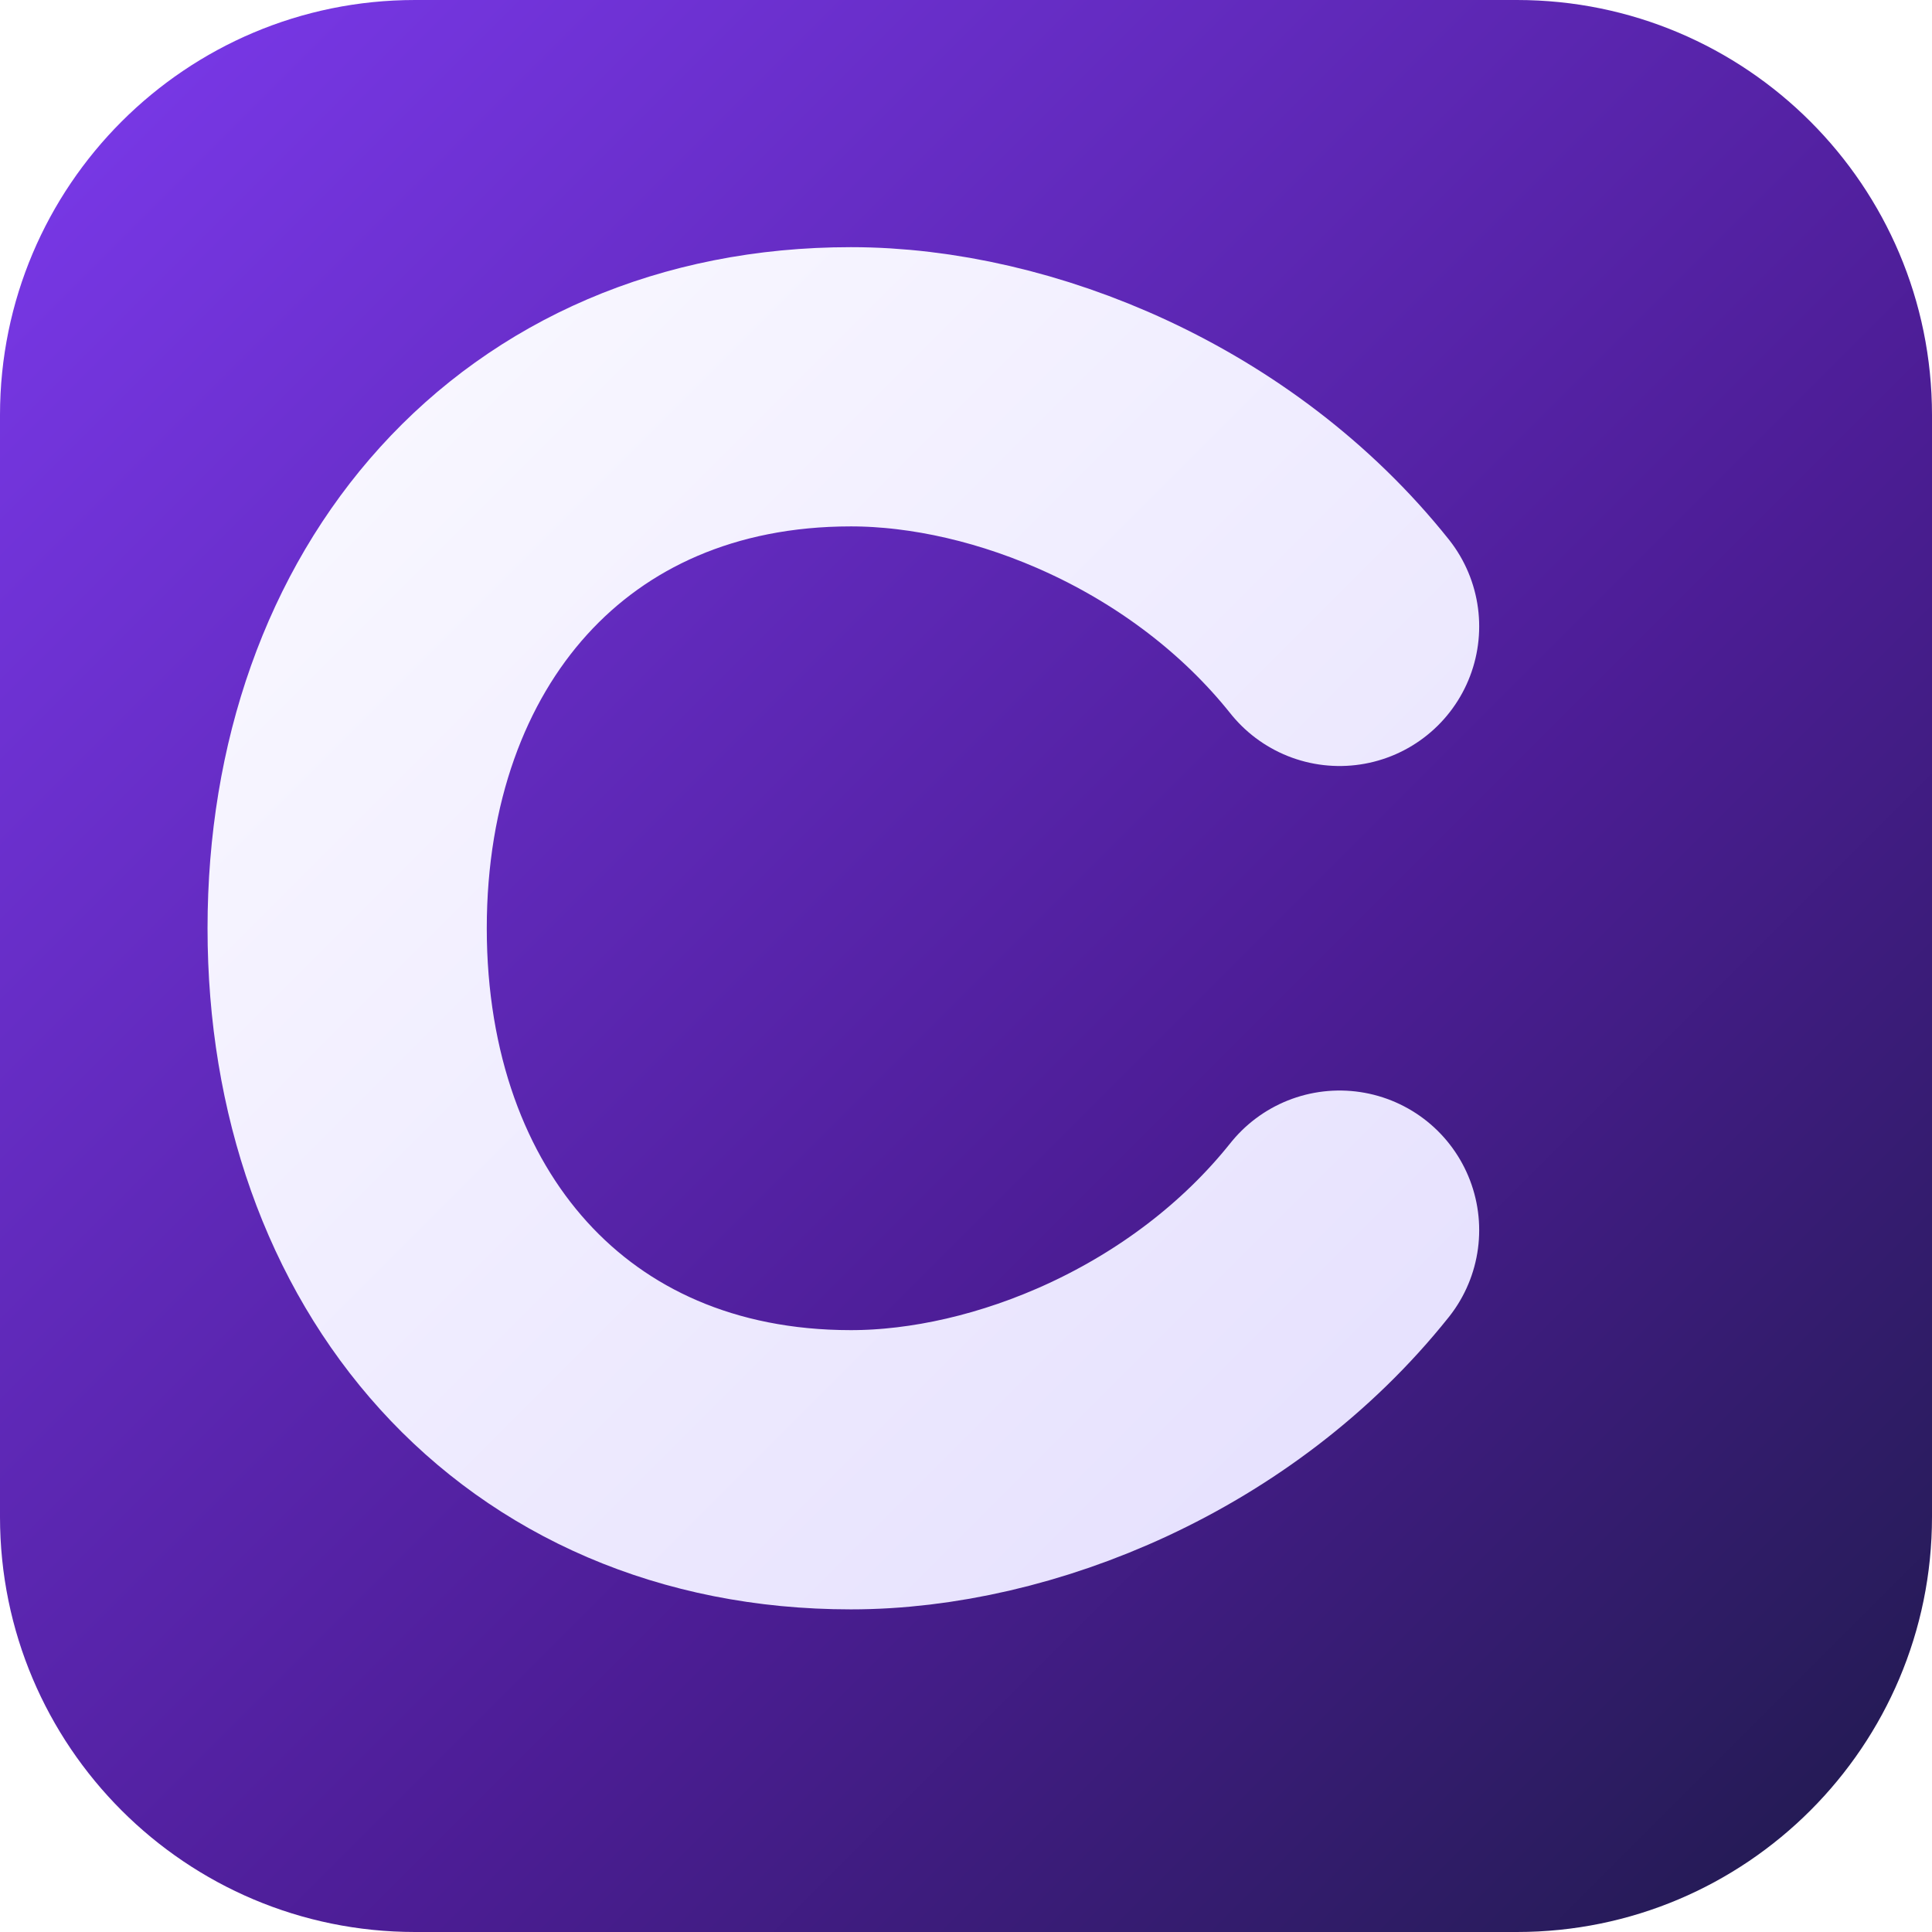
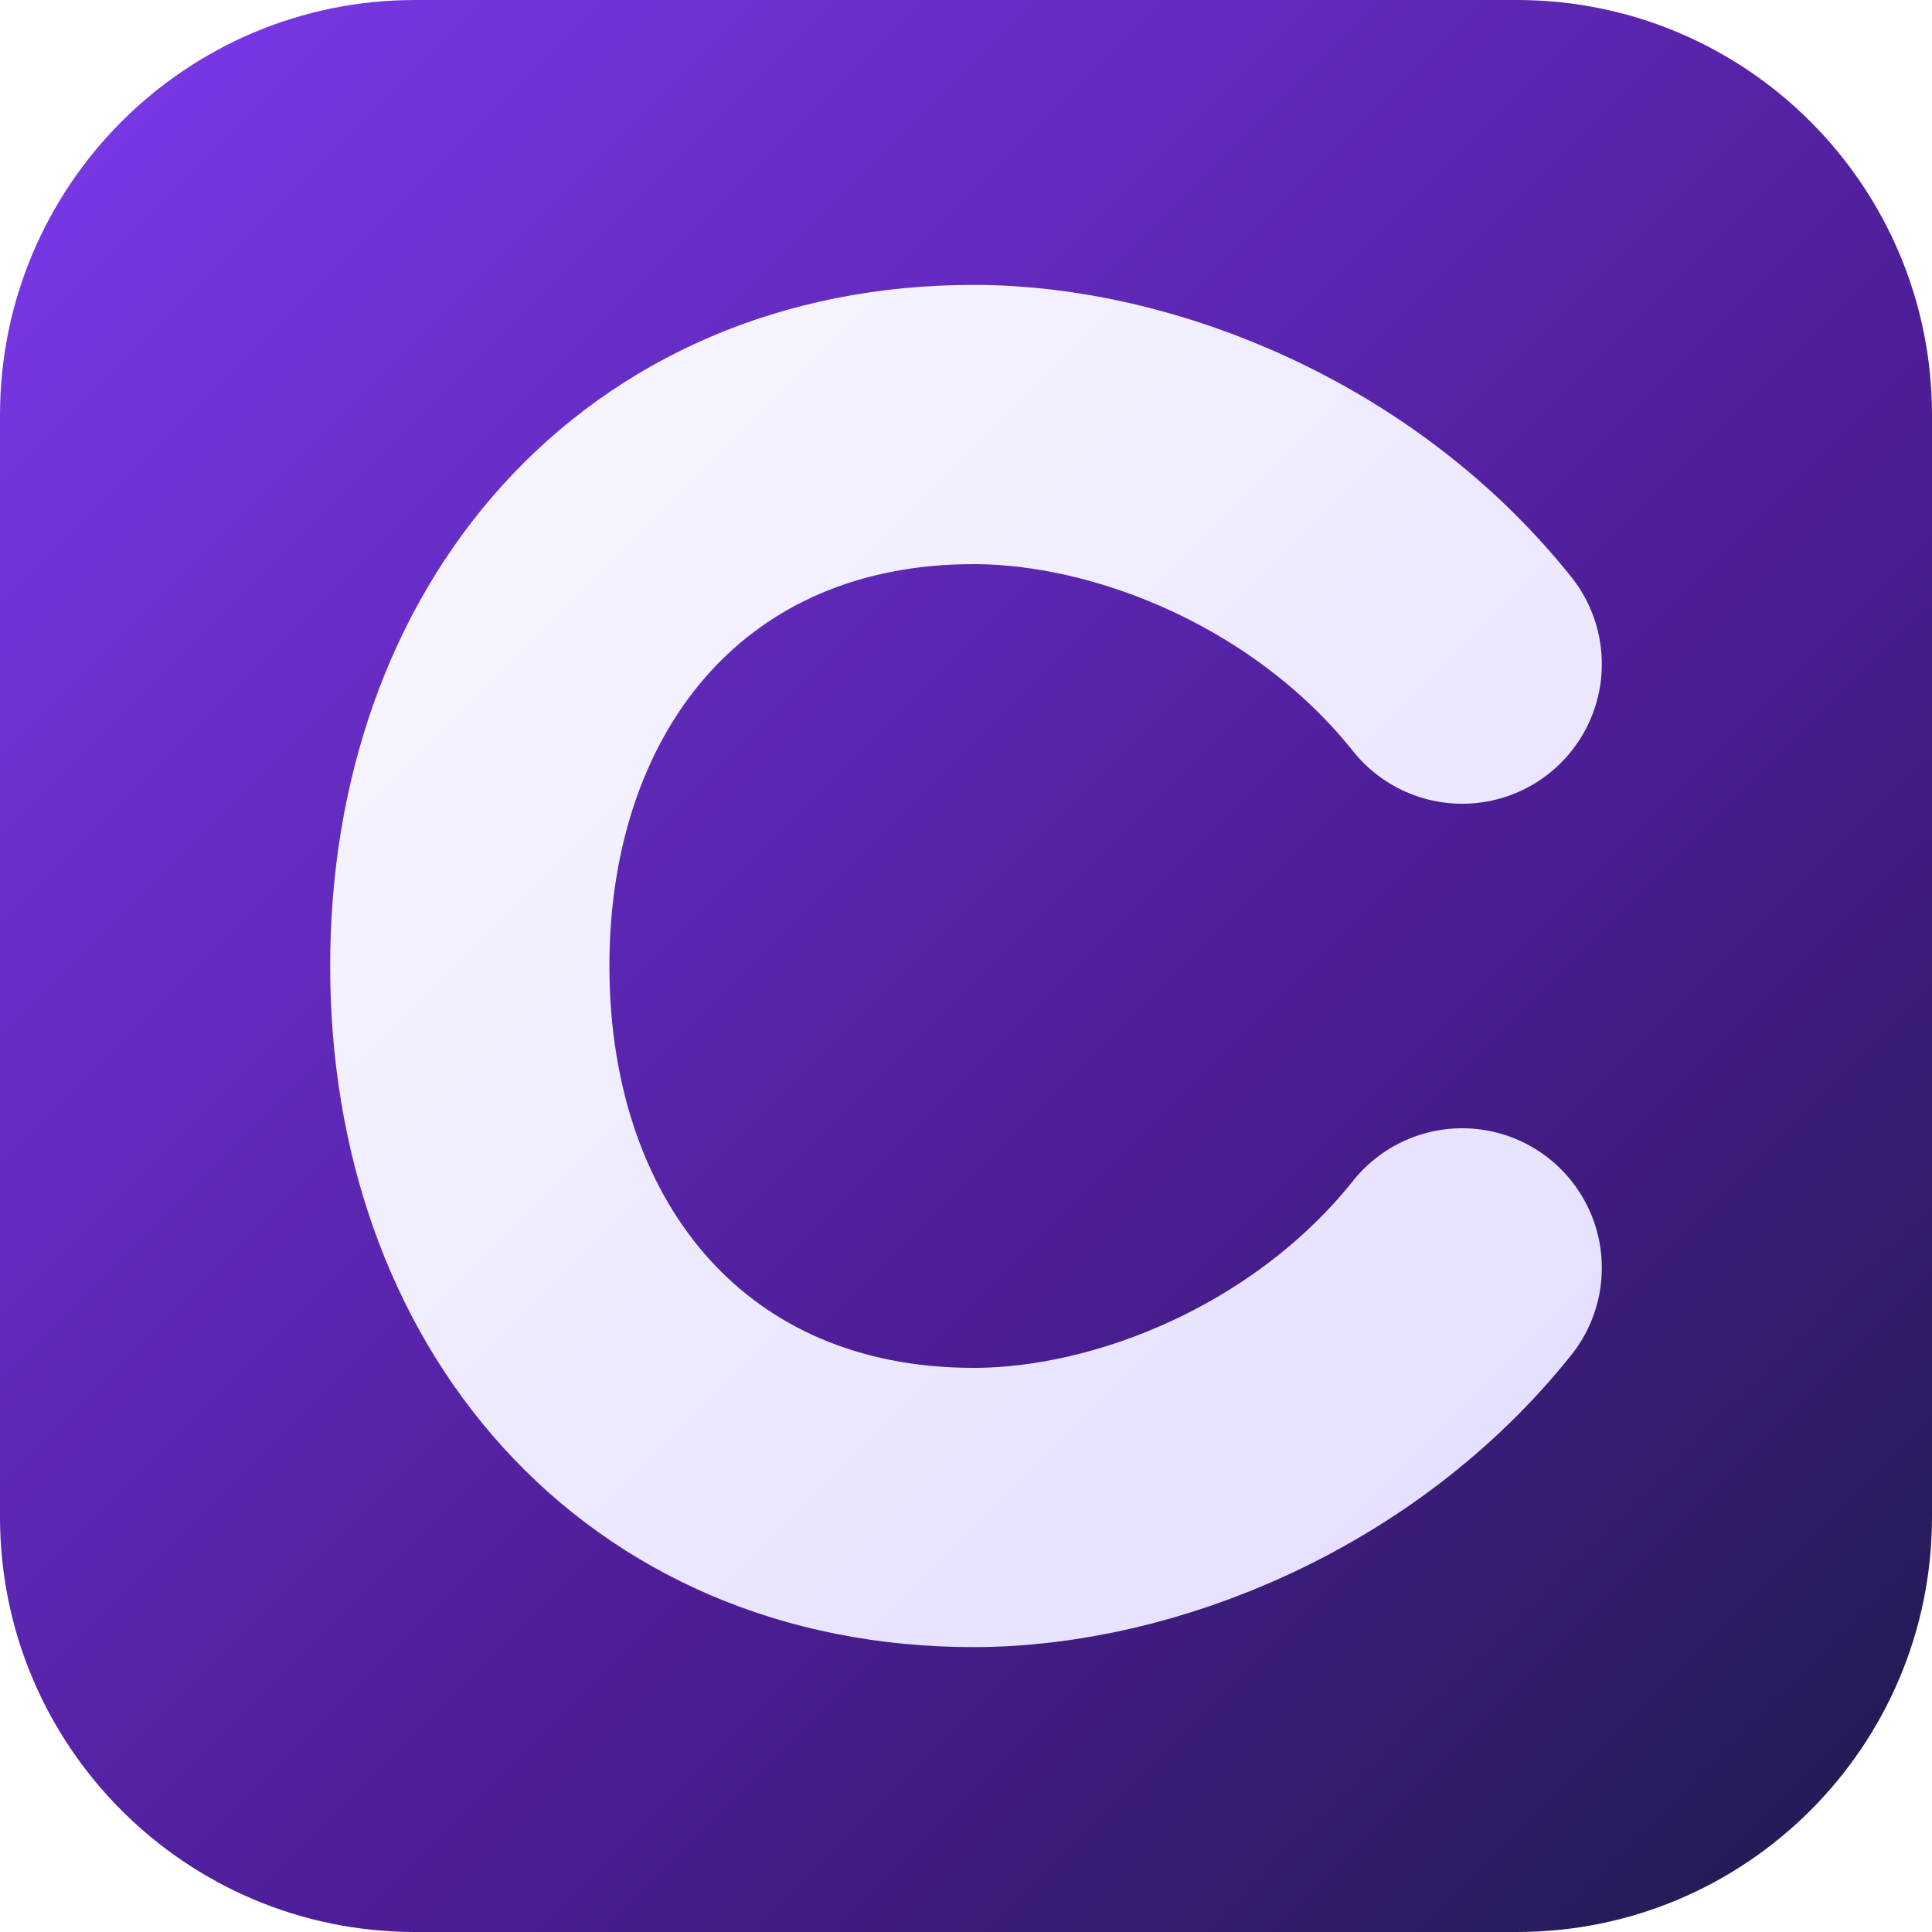
<svg xmlns="http://www.w3.org/2000/svg" width="1024" height="1024" viewBox="0 0 1024 1024" fill="none">
  <defs>
    <linearGradient id="bg" x1="0" y1="0" x2="1024" y2="1024" gradientUnits="userSpaceOnUse">
      <stop offset="0%" stop-color="#7c3aed" />
      <stop offset="60%" stop-color="#4c1d95" />
      <stop offset="100%" stop-color="#1e1b4b" />
    </linearGradient>
    <linearGradient id="cstroke" x1="0" y1="0" x2="1024" y2="1024" gradientUnits="userSpaceOnUse">
      <stop offset="0%" stop-color="#ffffff" />
      <stop offset="100%" stop-color="#ddd6fe" />
    </linearGradient>
  </defs>
  <rect width="1024" height="1024" rx="220" fill="url(#bg)" />
-   <path d="M710 332 C643 248 537 205 451 205 C288 205 184 327 184 492 C184 657 288 779 451 779 C537 779 643 736 710 652" fill="none" stroke="url(#cstroke)" stroke-width="148" stroke-linecap="round" />
+   <path d="M775 352 C708 268 602 225 516 225 C353 225 249 347 249 512 C249 677 353 799 516 799 C602 799 708 756 775 672" fill="none" stroke="url(#cstroke)" stroke-width="148" stroke-linecap="round" />
</svg>
